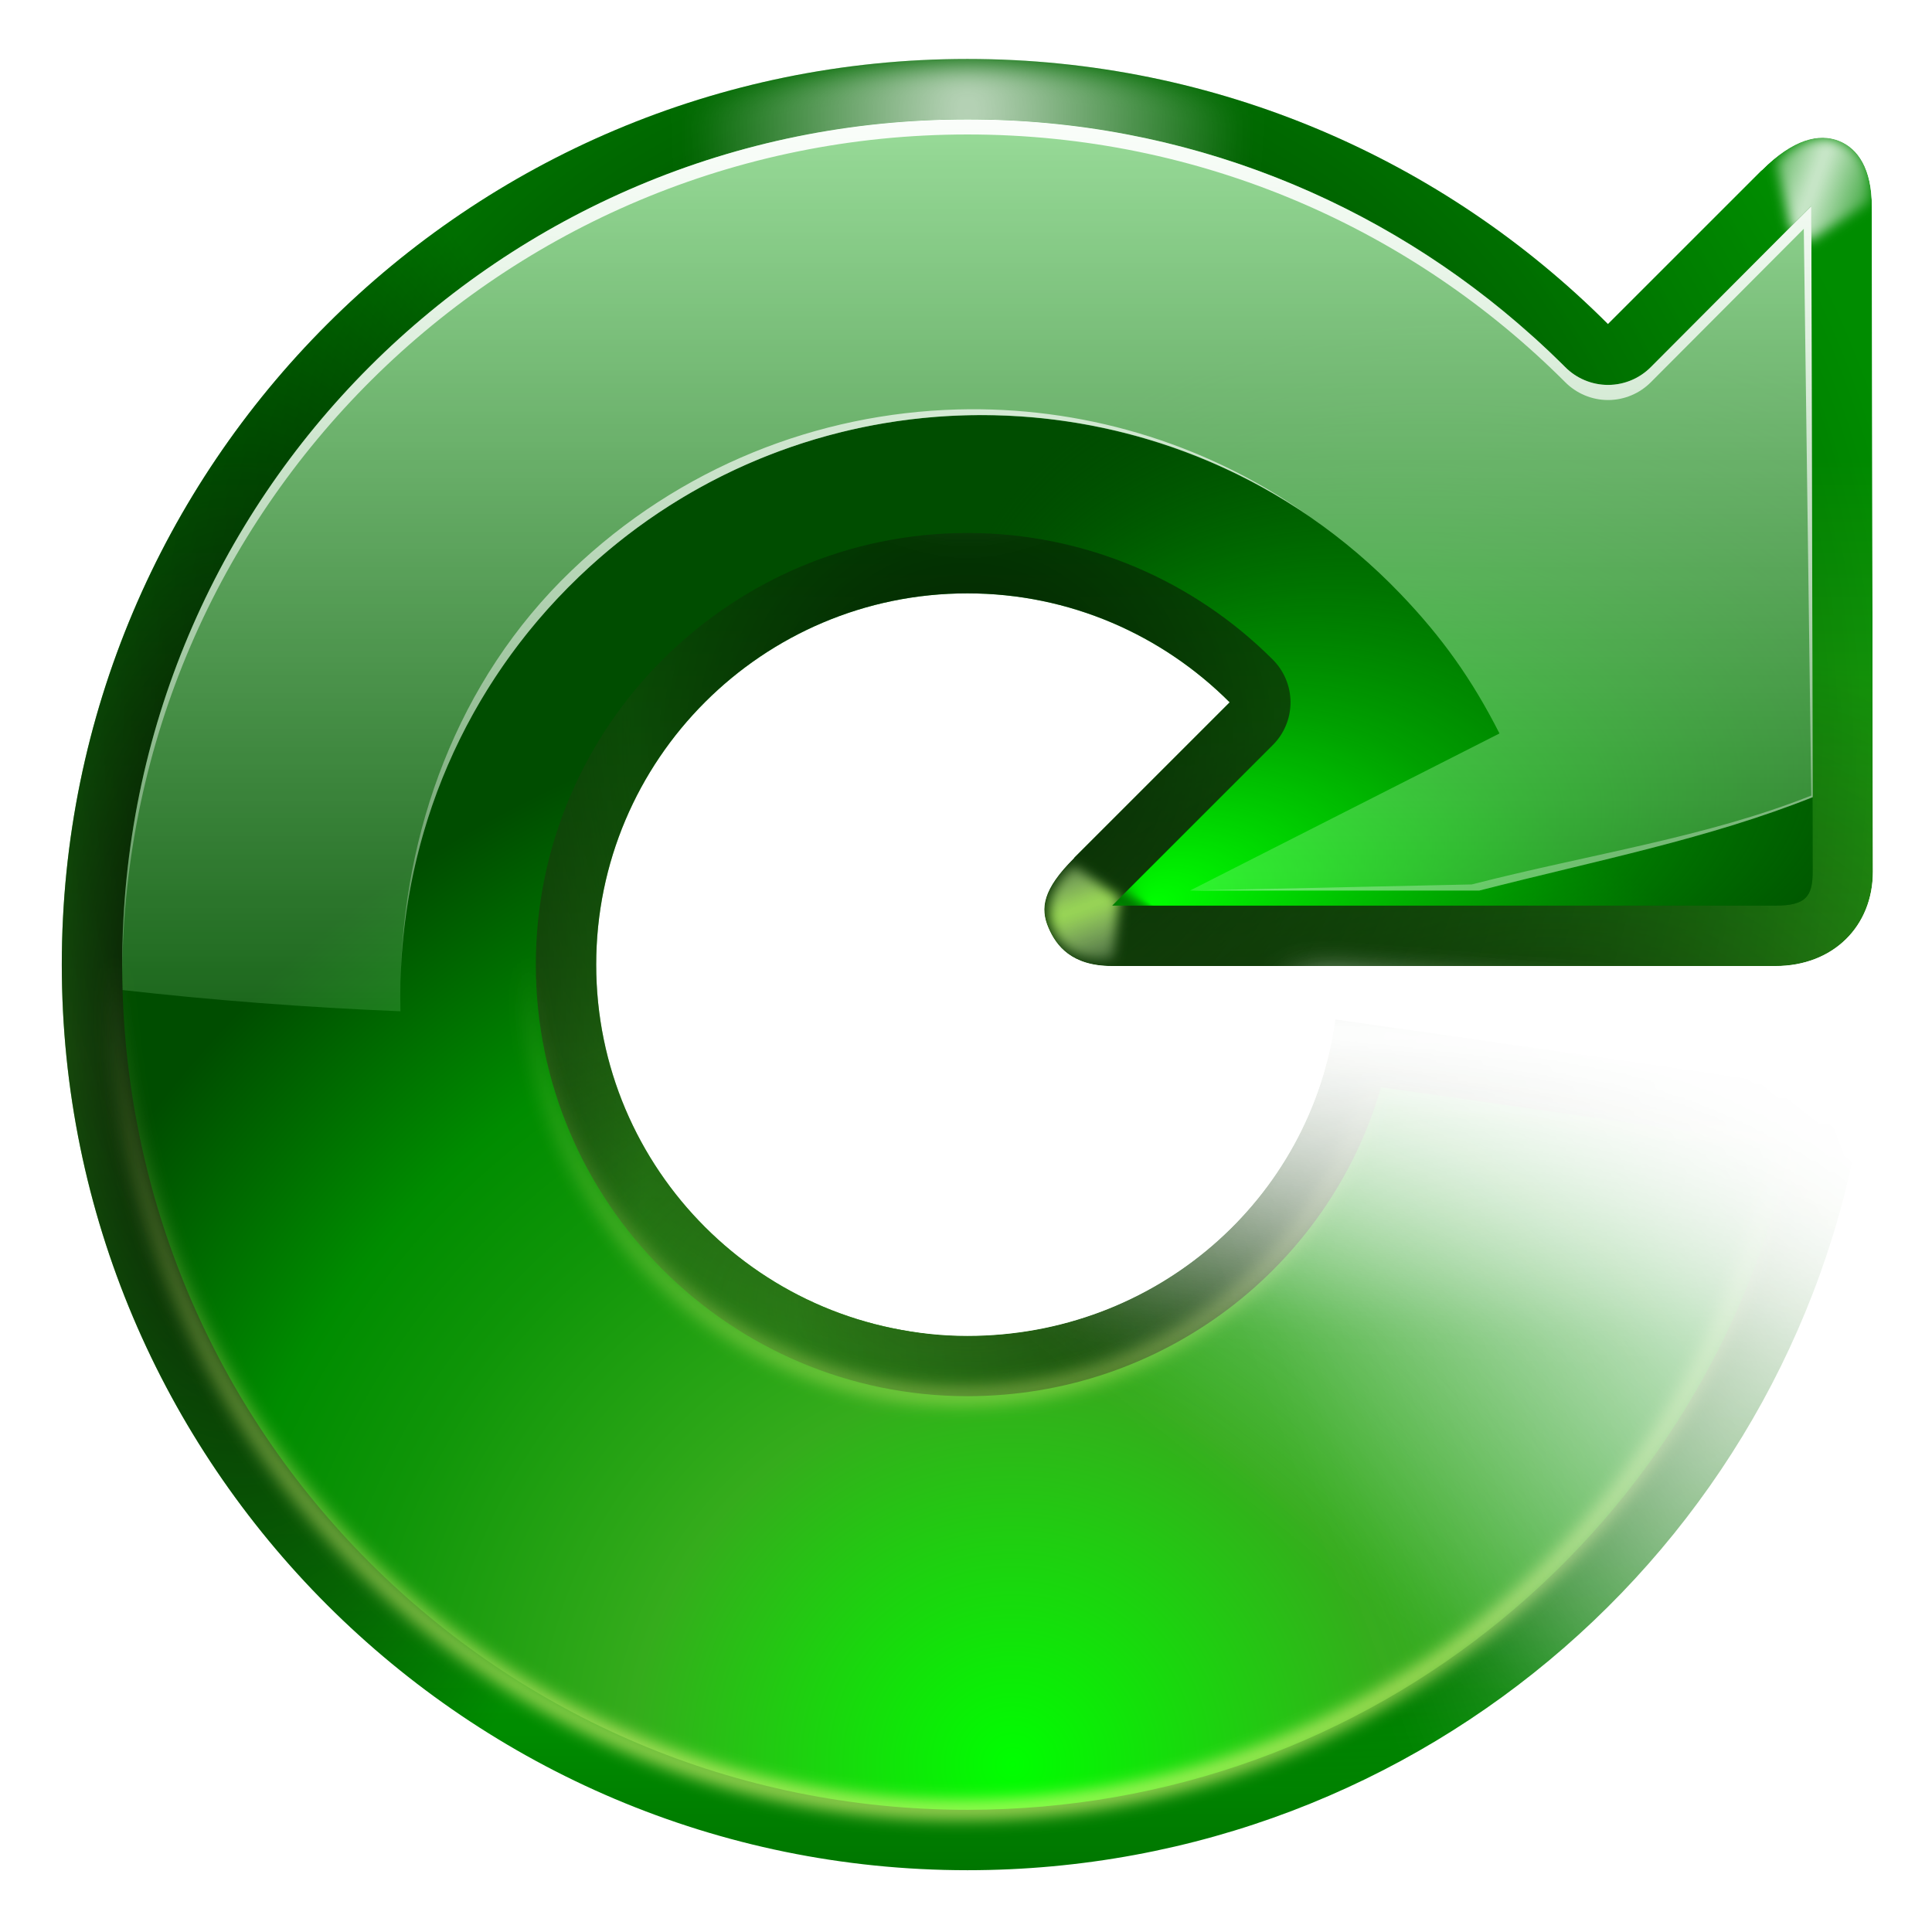
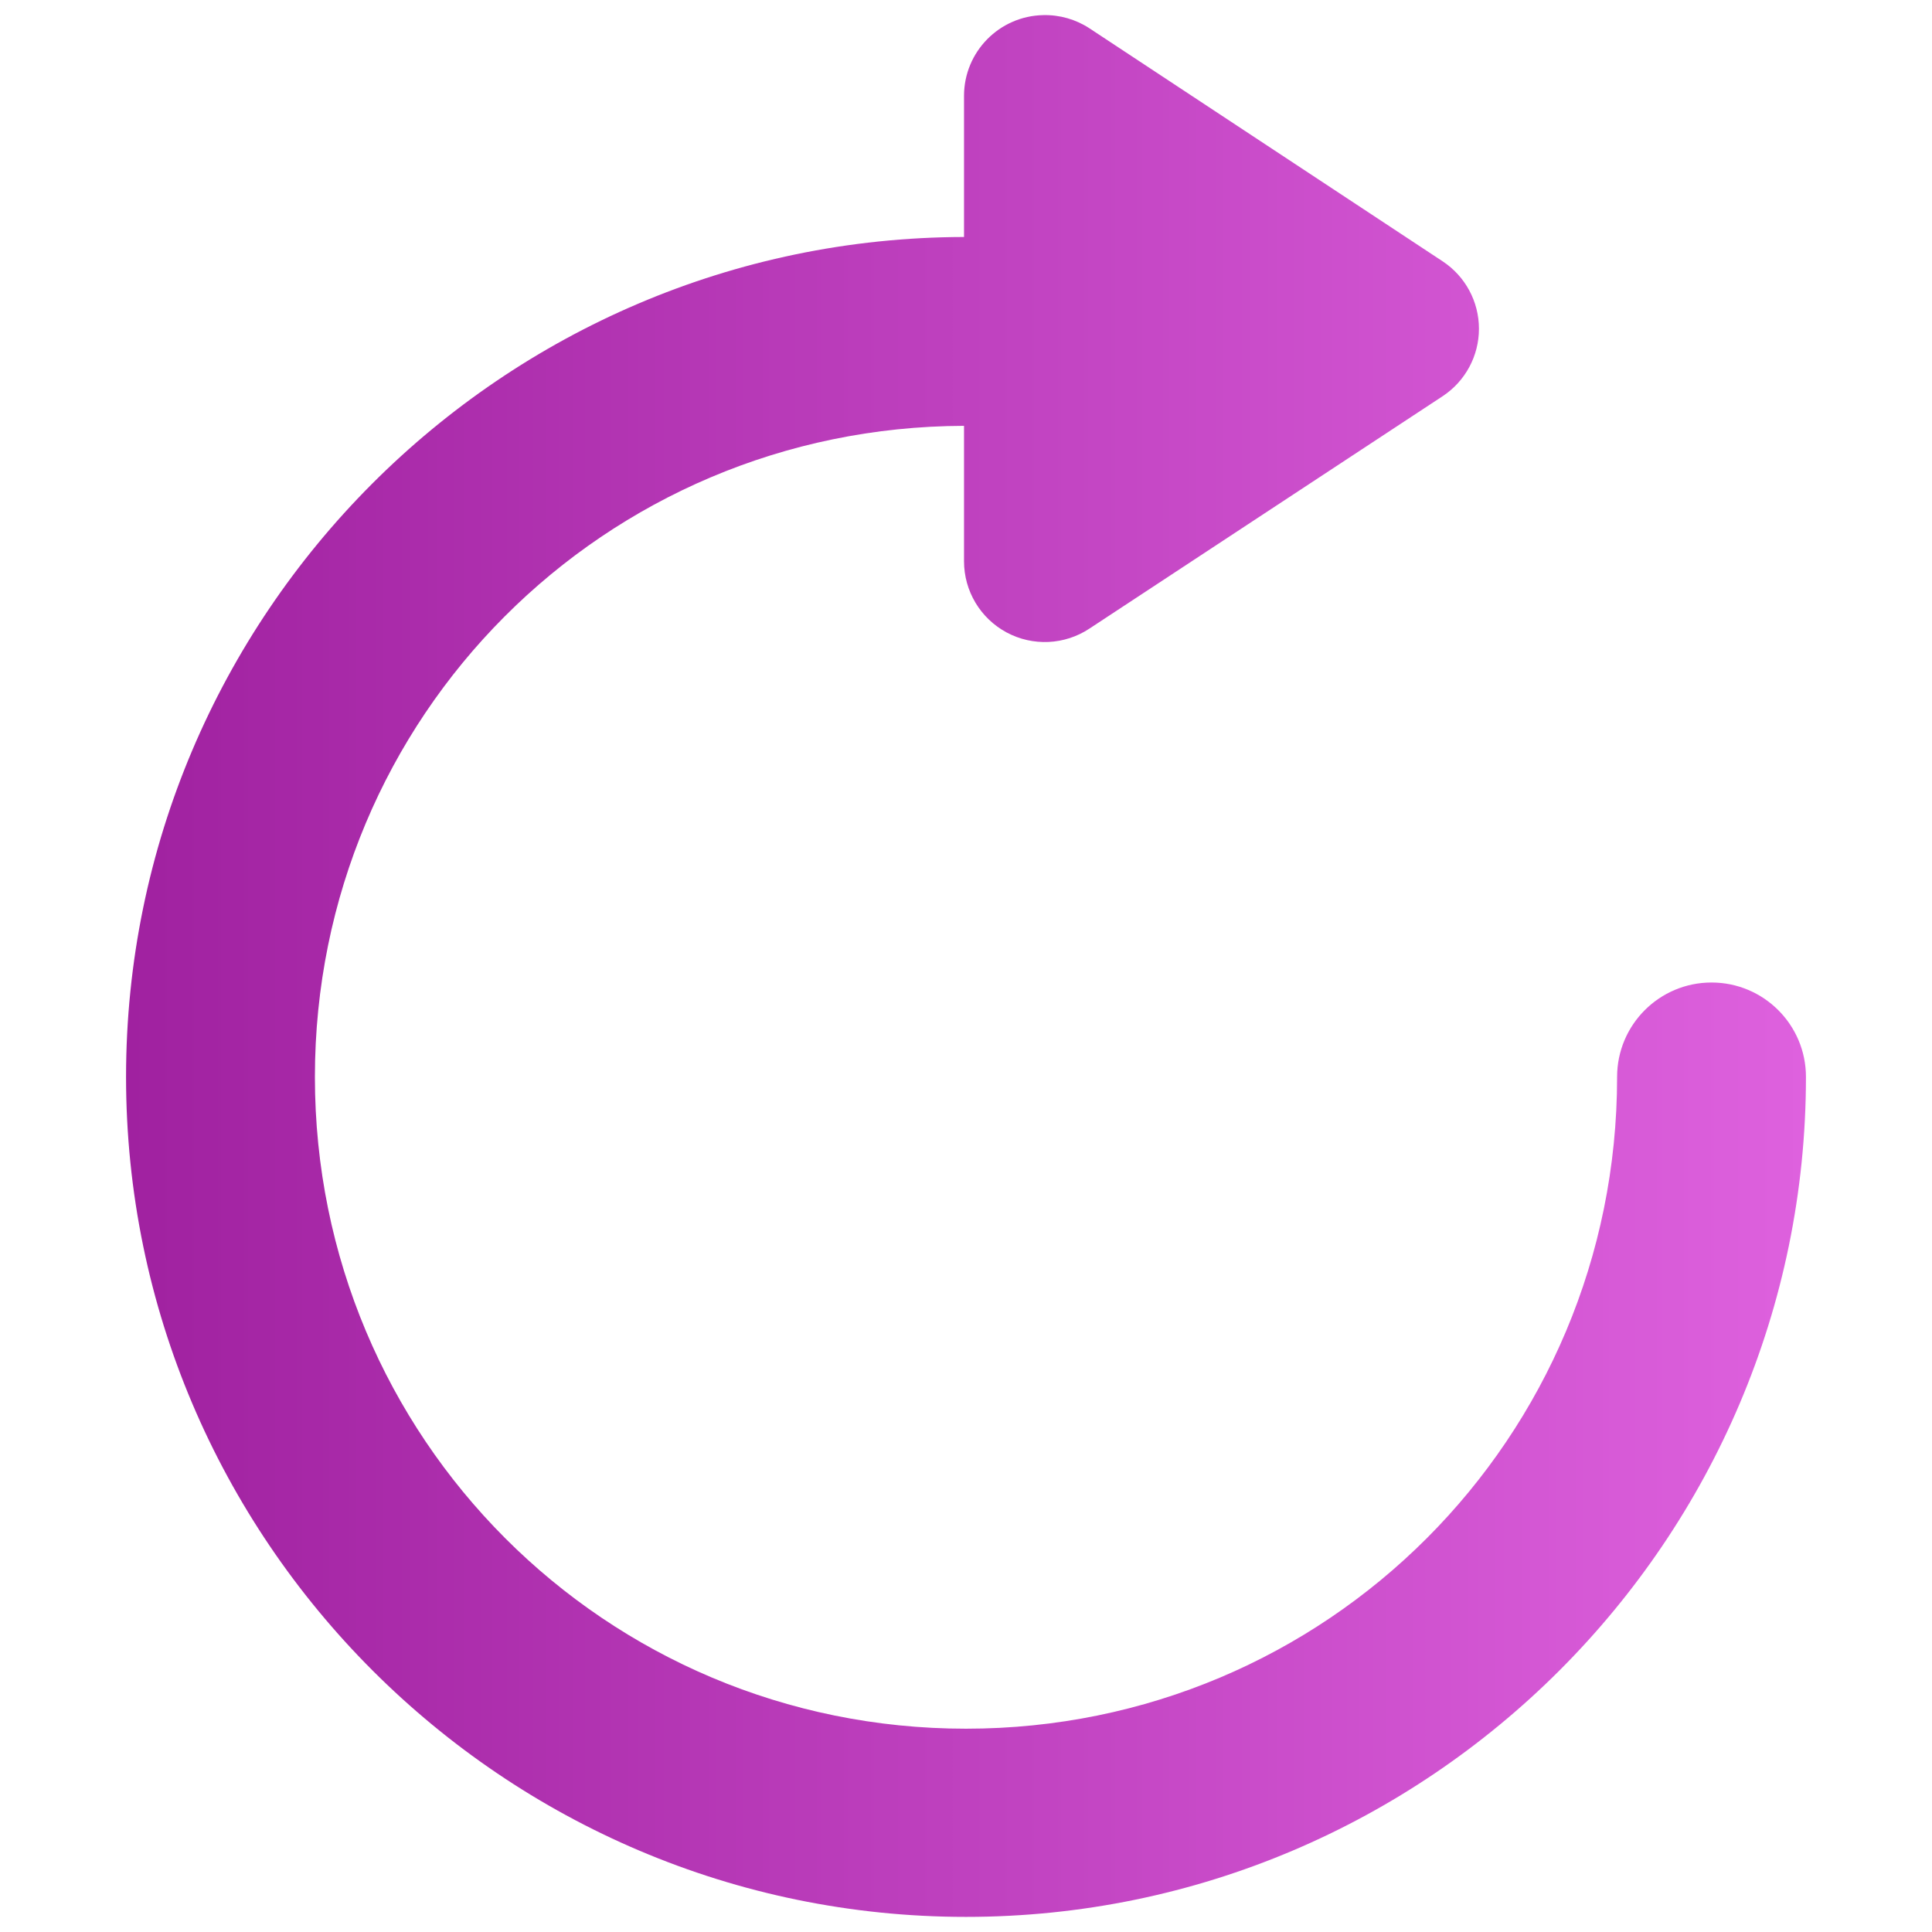
- <svg xmlns="http://www.w3.org/2000/svg" xmlns:xlink="http://www.w3.org/1999/xlink" width="128" height="128" id="svg2606" version="1.0">
-   <defs id="defs2608">
-     <linearGradient id="linearGradient3364">
-       <stop id="stop3366" offset="0" style="stop-color:#f0ff80;stop-opacity:1" />
-       <stop id="stop3368" offset="1" style="stop-color:#f0ff80;stop-opacity:0" />
+ <svg xmlns="http://www.w3.org/2000/svg" xmlns:xlink="http://www.w3.org/1999/xlink" width="128" height="128" viewBox="0 0 128 128" id="svg2" version="1.1">
+   <defs id="defs4">
+     <linearGradient id="linearGradient4141">
+       <stop style="stop-color:#a021a0;stop-opacity:1;" offset="0" id="stop4143" />
+       <stop style="stop-color:#de61de;stop-opacity:1" offset="1" id="stop4145" />
    </linearGradient>
-     <radialGradient gradientUnits="userSpaceOnUse" gradientTransform="matrix(0.9792,0,0,0.9725,133.0002,20.8762)" r="55.148" cy="-0.215" cx="48" id="radialGradient3346">
-       <stop id="stop3350" style="stop-color:#008c00" offset="0" />
-       <stop id="stop3352" style="stop-color:#35AC1C" offset="0.355" />
-       <stop id="stop3354" style="stop-color:#0F9508" offset="0.619" />
-       <stop id="stop3356" style="stop-color:#008C00" offset="0.757" />
-       <stop id="stop3358" style="stop-color:#004d00" offset="1" />
-     </radialGradient>
-     <linearGradient id="linearGradient3340">
-       <stop id="stop3342" offset="0" style="stop-color:#bfffbf;stop-opacity:1" />
-       <stop id="stop3344" offset="1" style="stop-color:#bfffbf;stop-opacity:0" />
-     </linearGradient>
-     <radialGradient gradientUnits="userSpaceOnUse" gradientTransform="matrix(0.9792,0,0,0.9725,133.0002,20.8762)" r="55.148" cy="-0.215" cx="48" id="radialGradient3325">
-       <stop id="stop3327" style="stop-color:#00ff00" offset="0" />
-       <stop id="stop3332" style="stop-color:#35AC1C" offset="0.355" />
-       <stop id="stop3334" style="stop-color:#0F9508" offset="0.619" />
-       <stop id="stop3336" style="stop-color:#008C00" offset="0.757" />
-       <stop id="stop3338" style="stop-color:#004d00" offset="1" />
-     </radialGradient>
-     <linearGradient id="linearGradient3326">
-       <stop style="stop-color:#000000;stop-opacity:1;" offset="0" id="stop3328" />
-       <stop style="stop-color:#000000;stop-opacity:0;" offset="1" id="stop3330" />
-     </linearGradient>
-     <linearGradient id="linearGradient3825">
-       <stop style="stop-color:#ffffff;stop-opacity:0;" offset="0" id="stop3827" />
-       <stop id="stop3833" offset="0.5" style="stop-color:#ffffff;stop-opacity:0.187;" />
-       <stop style="stop-color:#ffffff;stop-opacity:1;" offset="1" id="stop3829" />
-     </linearGradient>
-     <linearGradient id="linearGradient3790">
-       <stop style="stop-color:#ffffff;stop-opacity:1;" offset="0" id="stop3792" />
-       <stop style="stop-color:#ffffff;stop-opacity:0;" offset="1" id="stop3794" />
-     </linearGradient>
-     <linearGradient id="linearGradient3777">
-       <stop style="stop-color:#000000;stop-opacity:1;" offset="0" id="stop3779" />
-       <stop style="stop-color:#000000;stop-opacity:0;" offset="1" id="stop3781" />
-     </linearGradient>
-     <linearGradient id="linearGradient3751">
-       <stop style="stop-color:#53be2c;stop-opacity:1;" offset="0" id="stop3753" />
-       <stop style="stop-color:#53be2c;stop-opacity:0;" offset="1" id="stop3755" />
-     </linearGradient>
-     <linearGradient id="linearGradient3528">
-       <stop style="stop-color:#00ff00;stop-opacity:1" offset="0" id="stop3530" />
-       <stop style="stop-color:#004d00;stop-opacity:0" offset="1" id="stop3532" />
-     </linearGradient>
-     <linearGradient id="linearGradient3295">
-       <stop style="stop-color:#baff63;stop-opacity:1;" offset="0" id="stop3297" />
-       <stop style="stop-color:#ffffff;stop-opacity:0;" offset="1" id="stop3299" />
-     </linearGradient>
-     <linearGradient id="linearGradient3202">
-       <stop style="stop-color:#cbff9c;stop-opacity:1;" offset="0" id="stop3204" />
-       <stop style="stop-color:#65c171;stop-opacity:0" offset="1" id="stop3206" />
-     </linearGradient>
-     <linearGradient id="linearGradient3647">
-       <stop style="stop-color:#c2ebab;stop-opacity:1;" offset="0" id="stop3649" />
-       <stop style="stop-color:#71d03c;stop-opacity:0;" offset="1" id="stop3651" />
-     </linearGradient>
-     <radialGradient id="XMLID_4_" cx="48" cy="-0.215" r="55.148" gradientTransform="matrix(0.9792,0,0,0.9725,133.0002,20.8762)" gradientUnits="userSpaceOnUse">
-       <stop offset="0" style="stop-color:#72D13D" id="stop3082" />
-       <stop offset="0.355" style="stop-color:#35AC1C" id="stop3084" />
-       <stop offset="0.619" style="stop-color:#0F9508" id="stop3086" />
-       <stop offset="0.757" style="stop-color:#008C00" id="stop3088" />
-       <stop offset="1" style="stop-color:#007A00" id="stop3090" />
-     </radialGradient>
-     <linearGradient xlink:href="#XMLID_4_" id="linearGradient3470" x1="123.5" y1="76" x2="220.5" y2="76" gradientUnits="userSpaceOnUse" />
-     <radialGradient xlink:href="#XMLID_4_" id="radialGradient3482" cx="172" cy="76" fx="172" fy="76" r="56" gradientTransform="matrix(1,0,0,1.138393,0,-10.51786)" gradientUnits="userSpaceOnUse" />
-     <radialGradient xlink:href="#XMLID_4_" id="radialGradient3575" gradientUnits="userSpaceOnUse" gradientTransform="matrix(1,0,0,1.138393,0,-10.51786)" cx="172" cy="76" fx="172" fy="76" r="56" />
-     <radialGradient xlink:href="#XMLID_4_" id="radialGradient3592" gradientUnits="userSpaceOnUse" gradientTransform="matrix(1,0,0,1.138393,-108,-22.51786)" cx="172" cy="76" fx="175" fy="103.231" r="56" />
-     <radialGradient xlink:href="#XMLID_4_" id="radialGradient3629" gradientUnits="userSpaceOnUse" gradientTransform="matrix(1,0,0,1.138393,0,-10.51786)" cx="172" cy="76" fx="172" fy="76" r="56" />
-     <linearGradient xlink:href="#XMLID_4_" id="linearGradient3633" gradientUnits="userSpaceOnUse" x1="123.5" y1="76" x2="220.5" y2="76" />
-     <linearGradient xlink:href="#linearGradient3647" id="linearGradient3653" x1="174.5" y1="36.567" x2="174.5" y2="93.2" gradientUnits="userSpaceOnUse" />
-     <linearGradient xlink:href="#linearGradient3647" id="linearGradient3953" gradientUnits="userSpaceOnUse" x1="174.5" y1="36.567" x2="174.5" y2="93.2" />
-     <radialGradient xlink:href="#XMLID_4_" id="radialGradient3184" gradientUnits="userSpaceOnUse" gradientTransform="matrix(1,0,0,1.138393,0,-10.51786)" cx="172" cy="76" fx="172" fy="76" r="56" />
-     <linearGradient xlink:href="#XMLID_4_" id="linearGradient3286" gradientUnits="userSpaceOnUse" x1="123.5" y1="76" x2="220.5" y2="76" />
-     <radialGradient xlink:href="#XMLID_4_" id="radialGradient3465" gradientUnits="userSpaceOnUse" gradientTransform="matrix(1,0,0,1.138393,0,-10.51786)" cx="172" cy="76" fx="172" fy="76" r="56" />
-     <radialGradient xlink:href="#XMLID_4_" id="radialGradient3467" gradientUnits="userSpaceOnUse" gradientTransform="matrix(1,0,0,1.138393,0,-10.51786)" cx="172" cy="76" fx="180.75" fy="125.049" r="56" />
-     <linearGradient xlink:href="#linearGradient3295" id="linearGradient3517" x1="179.172" y1="123.759" x2="173.981" y2="65.448" gradientUnits="userSpaceOnUse" />
-     <radialGradient r="60" fy="86.827" fx="-16.668" cy="86.827" cx="-16.668" gradientTransform="matrix(-0.2586607,-0.5212474,-0.8274344,0.4106011,153.5394,50.05559)" gradientUnits="userSpaceOnUse" id="radialGradient3534" xlink:href="#linearGradient3449" />
-     <linearGradient y2="57.279" x2="226.659" y1="53.784" x1="223.327" spreadMethod="reflect" gradientTransform="matrix(1,0,0,0.8610463,-108.1614,-1.436187)" gradientUnits="userSpaceOnUse" id="linearGradient3530" xlink:href="#linearGradient3260" />
-     <linearGradient y2="66.224" x2="52.218" y1="63.139" x1="196.468" gradientTransform="translate(-0.2125256,-0.1385179)" gradientUnits="userSpaceOnUse" id="linearGradient3526" xlink:href="#linearGradient3260" />
-     <linearGradient y2="106.428" x2="116.718" y1="-0.361" x1="87.468" gradientTransform="translate(-0.2125256,-0.1385179)" gradientUnits="userSpaceOnUse" id="linearGradient3504" xlink:href="#linearGradient3260" />
-     <linearGradient y2="65.448" x2="173.981" y1="123.759" x1="179.172" gradientUnits="userSpaceOnUse" id="linearGradient3458" xlink:href="#linearGradient3295" />
-     <radialGradient r="56" fy="76" fx="172" cy="76" cx="172" gradientTransform="matrix(1,0,0,1.138393,0,-10.51786)" gradientUnits="userSpaceOnUse" id="radialGradient3453" xlink:href="#XMLID_4_" />
-     <linearGradient id="linearGradient3327">
-       <stop style="stop-color:#baff63;stop-opacity:1;" offset="0" id="stop3329" />
-       <stop style="stop-color:#ffffff;stop-opacity:0;" offset="1" id="stop3331" />
-     </linearGradient>
-     <linearGradient id="linearGradient3339">
-       <stop style="stop-color:#cbff9c;stop-opacity:1;" offset="0" id="stop3341" />
-       <stop style="stop-color:#65c171;stop-opacity:0" offset="1" id="stop3343" />
-     </linearGradient>
-     <linearGradient id="linearGradient3345">
-       <stop style="stop-color:#c2ebab;stop-opacity:1;" offset="0" id="stop3347" />
-       <stop style="stop-color:#71d03c;stop-opacity:0;" offset="1" id="stop3349" />
-     </linearGradient>
-     <radialGradient id="radialGradient3351" cx="48" cy="-0.215" r="55.148" gradientTransform="matrix(0.9792,0,0,0.9725,133.0002,20.8762)" gradientUnits="userSpaceOnUse">
-       <stop offset="0" style="stop-color:#72D13D" id="stop3353" />
-       <stop offset="0.355" style="stop-color:#35AC1C" id="stop3454" />
-       <stop offset="0.619" style="stop-color:#0F9508" id="stop3456" />
-       <stop offset="0.757" style="stop-color:#008C00" id="stop3359" />
-       <stop offset="1" style="stop-color:#007A00" id="stop3459" />
-     </radialGradient>
-     <linearGradient xlink:href="#XMLID_4_" id="linearGradient3363" x1="123.5" y1="76" x2="220.5" y2="76" gradientUnits="userSpaceOnUse" />
-     <radialGradient xlink:href="#XMLID_4_" id="radialGradient3448" cx="172" cy="76" fx="172" fy="76" r="56" gradientTransform="matrix(1,0,0,1.138393,0,-10.51786)" gradientUnits="userSpaceOnUse" />
-     <radialGradient xlink:href="#XMLID_4_" id="radialGradient3367" gradientUnits="userSpaceOnUse" gradientTransform="matrix(1,0,0,1.138393,0,-10.51786)" cx="172" cy="76" fx="172" fy="76" r="56" />
-     <radialGradient xlink:href="#XMLID_4_" id="radialGradient3369" gradientUnits="userSpaceOnUse" gradientTransform="matrix(1,0,0,1.138393,-108,-22.51786)" cx="172" cy="76" fx="175" fy="103.231" r="56" />
-     <radialGradient xlink:href="#XMLID_4_" id="radialGradient3371" gradientUnits="userSpaceOnUse" gradientTransform="matrix(1,0,0,1.138393,0,-10.51786)" cx="172" cy="76" fx="172" fy="76" r="56" />
-     <linearGradient xlink:href="#XMLID_4_" id="linearGradient3373" gradientUnits="userSpaceOnUse" x1="123.5" y1="76" x2="220.5" y2="76" />
-     <linearGradient xlink:href="#linearGradient3647" id="linearGradient3375" x1="174.5" y1="36.567" x2="174.5" y2="93.2" gradientUnits="userSpaceOnUse" />
-     <linearGradient xlink:href="#linearGradient3647" id="linearGradient3441" gradientUnits="userSpaceOnUse" x1="174.5" y1="36.567" x2="174.5" y2="93.2" />
-     <radialGradient xlink:href="#XMLID_4_" id="radialGradient3439" gradientUnits="userSpaceOnUse" gradientTransform="matrix(1,0,0,1.138393,0,-10.51786)" cx="172" cy="76" fx="172" fy="76" r="56" />
-     <linearGradient xlink:href="#linearGradient3202" id="linearGradient3381" x1="74.035" y1="16.154" x2="75.957" y2="83.236" gradientUnits="userSpaceOnUse" />
-     <radialGradient xlink:href="#XMLID_4_" id="radialGradient3436" gradientUnits="userSpaceOnUse" gradientTransform="matrix(1,0,0,1.138393,0,-10.51786)" cx="172" cy="76" fx="180.75" fy="125.049" r="56" />
-     <linearGradient xlink:href="#linearGradient3260" id="linearGradient3385" x1="79.59" y1="13.043" x2="67.74" y2="76.456" gradientUnits="userSpaceOnUse" />
-     <linearGradient xlink:href="#XMLID_4_" id="linearGradient3433" gradientUnits="userSpaceOnUse" x1="123.5" y1="76" x2="220.5" y2="76" />
-     <linearGradient xlink:href="#linearGradient3260" id="linearGradient3431" x1="73.743" y1="15.337" x2="78.939" y2="16.751" gradientUnits="userSpaceOnUse" spreadMethod="reflect" />
-     <linearGradient xlink:href="#linearGradient3295" id="linearGradient3395" gradientUnits="userSpaceOnUse" spreadMethod="reflect" x1="74.75" y1="14.276" x2="78.939" y2="16.751" />
-     <linearGradient xlink:href="#XMLID_4_" id="linearGradient3397" gradientUnits="userSpaceOnUse" x1="108" y1="76" x2="212" y2="108.519" gradientTransform="matrix(1,0,0,0.8610463,-108,-1.436187)" />
-     <linearGradient xlink:href="#linearGradient3260" id="linearGradient3399" gradientUnits="userSpaceOnUse" gradientTransform="matrix(1,0,0,0.8610463,-108.1614,-1.436187)" x1="223.327" y1="53.784" x2="226.659" y2="57.279" spreadMethod="reflect" />
-     <radialGradient xlink:href="#linearGradient3449" id="radialGradient3405" cx="72.021" cy="66.345" fx="72.021" fy="66.345" r="60" gradientTransform="matrix(0.5816285,1.767767e-2,-2.6986249e-2,0.8878982,31.92185,5.941909)" gradientUnits="userSpaceOnUse" />
-     <radialGradient xlink:href="#XMLID_4_" id="radialGradient3407" gradientUnits="userSpaceOnUse" gradientTransform="matrix(1,0,0,1.138393,0,-10.51786)" cx="172" cy="76" fx="172" fy="76" r="56" />
-     <radialGradient xlink:href="#XMLID_4_" id="radialGradient3409" gradientUnits="userSpaceOnUse" gradientTransform="matrix(1,0,0,1.138393,0,-10.51786)" cx="172" cy="76" fx="180.75" fy="125.049" r="56" />
-     <linearGradient xlink:href="#linearGradient3295" id="linearGradient3415" x1="179.172" y1="123.759" x2="173.981" y2="65.448" gradientUnits="userSpaceOnUse" />
-     <linearGradient xlink:href="#linearGradient3202" id="linearGradient3418" gradientUnits="userSpaceOnUse" gradientTransform="matrix(1,0,0,0.8610463,-108.1614,-1.436187)" spreadMethod="reflect" x1="223.327" y1="53.784" x2="226.659" y2="57.279" />
-     <linearGradient gradientTransform="translate(-0.5,0)" gradientUnits="userSpaceOnUse" y2="86.178" x2="47.968" y1="16.139" x1="47.968" id="linearGradient3253" xlink:href="#linearGradient3202" />
-     <radialGradient r="56" fy="125.049" fx="180.75" cy="76" cx="172" gradientTransform="matrix(1,0,0,1.138393,0,-10.51786)" gradientUnits="userSpaceOnUse" id="radialGradient2238" xlink:href="#XMLID_4_" />
-     <radialGradient r="56" fy="76" fx="172" cy="76" cx="172" gradientTransform="matrix(1,0,0,1.138393,0,-10.51786)" gradientUnits="userSpaceOnUse" id="radialGradient2236" xlink:href="#XMLID_4_" />
-     <linearGradient gradientTransform="translate(98,0)" y2="65.448" x2="173.981" y1="123.759" x1="179.172" gradientUnits="userSpaceOnUse" id="linearGradient2228" xlink:href="#linearGradient3295" />
-     <linearGradient y2="65.448" x2="173.981" y1="123.759" x1="179.172" gradientUnits="userSpaceOnUse" id="linearGradient2226" xlink:href="#linearGradient3295" />
-     <linearGradient y2="65.448" x2="173.981" y1="123.759" x1="179.172" gradientUnits="userSpaceOnUse" id="linearGradient2220" xlink:href="#linearGradient3295" />
-     <linearGradient y2="57.279" x2="226.659" y1="53.784" x1="223.327" spreadMethod="reflect" gradientTransform="matrix(1,0,0,0.8610463,-108.1614,-1.436187)" gradientUnits="userSpaceOnUse" id="linearGradient3521" xlink:href="#linearGradient3202" />
-     <linearGradient gradientUnits="userSpaceOnUse" y2="65.448" x2="173.981" y1="123.759" x1="179.172" id="linearGradient3414" xlink:href="#linearGradient3295" />
-     <radialGradient r="56" fy="125.049" fx="180.75" cy="76" cx="172" gradientTransform="matrix(1,0,0,1.138393,0,-10.51786)" gradientUnits="userSpaceOnUse" id="radialGradient3408" xlink:href="#XMLID_4_" />
-     <radialGradient r="56" fy="76" fx="172" cy="76" cx="172" gradientTransform="matrix(1,0,0,1.138393,0,-10.51786)" gradientUnits="userSpaceOnUse" id="radialGradient3406" xlink:href="#XMLID_4_" />
-     <radialGradient gradientUnits="userSpaceOnUse" gradientTransform="matrix(-0.5816285,1.767767e-2,2.6986249e-2,0.8878982,86.07815,5.941909)" r="60" fy="66.345" fx="72.021" cy="66.345" cx="72.021" id="radialGradient3455" xlink:href="#linearGradient3449" />
-     <linearGradient gradientTransform="matrix(-1,0,0,0.8610463,236,-1.436187)" y2="108.519" x2="212" y1="76" x1="108" gradientUnits="userSpaceOnUse" id="linearGradient3409" xlink:href="#XMLID_4_" />
-     <linearGradient y2="16.751" x2="78.939" y1="14.276" x1="74.75" spreadMethod="reflect" gradientUnits="userSpaceOnUse" id="linearGradient3393" xlink:href="#linearGradient3295" />
-     <linearGradient spreadMethod="reflect" gradientUnits="userSpaceOnUse" y2="16.751" x2="78.939" y1="15.337" x1="73.743" id="linearGradient3301" xlink:href="#linearGradient3260" />
-     <linearGradient y2="76" x2="220.5" y1="76" x1="123.5" gradientUnits="userSpaceOnUse" id="linearGradient3396" xlink:href="#XMLID_4_" />
-     <radialGradient r="56" fy="121.442" fx="188.882" cy="76" cx="172" gradientTransform="matrix(1,0,0,1.138393,0,-10.51786)" gradientUnits="userSpaceOnUse" id="radialGradient3213" xlink:href="#XMLID_4_" />
-     <radialGradient r="56" fy="76" fx="172" cy="76" cx="172" gradientTransform="matrix(1,0,0,1.138393,0,-10.51786)" gradientUnits="userSpaceOnUse" id="radialGradient3393" xlink:href="#XMLID_4_" />
-     <linearGradient y2="93.2" x2="174.5" y1="36.567" x1="174.5" gradientUnits="userSpaceOnUse" id="linearGradient3391" xlink:href="#linearGradient3647" />
-     <linearGradient gradientUnits="userSpaceOnUse" y2="93.2" x2="174.5" y1="36.567" x1="174.5" id="linearGradient3389" xlink:href="#linearGradient3647" />
-     <linearGradient y2="76" x2="220.5" y1="76" x1="123.5" gradientUnits="userSpaceOnUse" id="linearGradient3387" xlink:href="#XMLID_4_" />
-     <radialGradient r="56" fy="76" fx="172" cy="76" cx="172" gradientTransform="matrix(1,0,0,1.138393,0,-10.51786)" gradientUnits="userSpaceOnUse" id="radialGradient3385" xlink:href="#XMLID_4_" />
-     <radialGradient r="56" fy="103.231" fx="175" cy="76" cx="172" gradientTransform="matrix(1,0,0,1.138393,-108,-22.51786)" gradientUnits="userSpaceOnUse" id="radialGradient3383" xlink:href="#XMLID_4_" />
-     <radialGradient r="56" fy="76" fx="172" cy="76" cx="172" gradientTransform="matrix(1,0,0,1.138393,0,-10.51786)" gradientUnits="userSpaceOnUse" id="radialGradient3381" xlink:href="#XMLID_4_" />
-     <radialGradient gradientUnits="userSpaceOnUse" gradientTransform="matrix(1,0,0,1.138393,0,-10.51786)" r="56" fy="76" fx="172" cy="76" cx="172" id="radialGradient3379" xlink:href="#XMLID_4_" />
-     <linearGradient gradientUnits="userSpaceOnUse" y2="76" x2="220.5" y1="76" x1="123.5" id="linearGradient3377" xlink:href="#XMLID_4_" />
-     <radialGradient gradientUnits="userSpaceOnUse" gradientTransform="matrix(0.9792,0,0,0.9725,133.0002,20.8762)" r="55.148" cy="-0.215" cx="48" id="radialGradient3365">
-       <stop id="stop3367" style="stop-color:#72D13D" offset="0" />
-       <stop id="stop3369" style="stop-color:#35AC1C" offset="0.355" />
-       <stop id="stop3371" style="stop-color:#0F9508" offset="0.619" />
-       <stop id="stop3373" style="stop-color:#008C00" offset="0.757" />
-       <stop id="stop3375" style="stop-color:#007A00" offset="1" />
-     </radialGradient>
-     <linearGradient id="linearGradient3359">
-       <stop id="stop3361" offset="0" style="stop-color:#c2ebab;stop-opacity:1;" />
-       <stop id="stop3363" offset="1" style="stop-color:#71d03c;stop-opacity:0;" />
-     </linearGradient>
-     <linearGradient id="linearGradient3353">
-       <stop id="stop3355" offset="0" style="stop-color:#cbff9c;stop-opacity:1;" />
-       <stop id="stop3357" offset="1" style="stop-color:#65c171;stop-opacity:0" />
-     </linearGradient>
-     <linearGradient id="linearGradient3260">
-       <stop id="stop3262" offset="0" style="stop-color:#ffffff;stop-opacity:1;" />
-       <stop id="stop3264" offset="1" style="stop-color:#ffffff;stop-opacity:0;" />
-     </linearGradient>
-     <linearGradient id="linearGradient3344">
-       <stop id="stop3346" offset="0" style="stop-color:#baff63;stop-opacity:1;" />
-       <stop id="stop3348" offset="1" style="stop-color:#ffffff;stop-opacity:0;" />
-     </linearGradient>
-     <linearGradient id="linearGradient3449">
-       <stop id="stop3451" offset="0" style="stop-color:#000000;stop-opacity:1;" />
-       <stop id="stop3453" offset="1" style="stop-color:#000000;stop-opacity:0;" />
-     </linearGradient>
-     <radialGradient xlink:href="#XMLID_4_" id="radialGradient3492" gradientUnits="userSpaceOnUse" gradientTransform="matrix(1,0,0,1.138393,0,-10.51786)" cx="172" cy="76" fx="172" fy="76" r="56" />
-     <linearGradient xlink:href="#radialGradient3346" id="linearGradient3516" x1="64.089" y1="9.679" x2="64.089" y2="123.906" gradientUnits="userSpaceOnUse" />
-     <radialGradient xlink:href="#radialGradient3325" id="radialGradient3524" cx="67.094" cy="116.906" fx="67.094" fy="116.906" r="56" gradientUnits="userSpaceOnUse" gradientTransform="matrix(1.27841,0,0,1.27841,-18.67957,-32.54788)" />
-     <radialGradient xlink:href="#linearGradient3528" id="radialGradient3535" cx="99.726" cy="27.418" fx="64.69" fy="68.232" r="56" gradientUnits="userSpaceOnUse" gradientTransform="matrix(0.693735,5.8671246e-2,-3.6242796e-2,0.4285387,33.93939,26.8809)" />
-     <linearGradient xlink:href="#linearGradient3340" id="linearGradient3548" x1="75.094" y1="4.532" x2="75.094" y2="80.172" gradientUnits="userSpaceOnUse" />
-     <linearGradient xlink:href="#linearGradient3260" id="linearGradient3581" gradientUnits="userSpaceOnUse" gradientTransform="translate(4.2161108e-3,1.9705695e-3)" x1="75.094" y1="4.532" x2="75.094" y2="80.172" />
-     <linearGradient xlink:href="#linearGradient3364" id="linearGradient3613" x1="208.594" y1="130.406" x2="208.594" y2="63.427" gradientUnits="userSpaceOnUse" gradientTransform="translate(-137,0)" />
-     <radialGradient xlink:href="#linearGradient3449" id="radialGradient3654" cx="-10.165" cy="66.906" fx="-10.165" fy="66.906" r="59.995" gradientTransform="matrix(0.4582893,-2.1035589e-8,4.5903973e-8,1.000081,20.44795,-5.1974351e-3)" gradientUnits="userSpaceOnUse" />
-     <radialGradient xlink:href="#linearGradient3449" id="radialGradient3658" gradientUnits="userSpaceOnUse" gradientTransform="matrix(0.2676699,0.521376,-0.7037472,0.3612977,108.9939,-36.06298)" cx="167.67" cy="80.405" fx="167.67" fy="80.405" r="59.995" />
-     <linearGradient xlink:href="#linearGradient3260" id="linearGradient3676" x1="120.062" y1="12.569" x2="125.304" y2="14.444" gradientUnits="userSpaceOnUse" spreadMethod="reflect" />
-     <filter x="-0.151" width="1.302" y="-0.137" height="1.275" id="filter3738">
-       <feGaussianBlur stdDeviation="0.393" id="feGaussianBlur3740" />
-     </filter>
-     <radialGradient xlink:href="#linearGradient3449" id="radialGradient3744" gradientUnits="userSpaceOnUse" gradientTransform="matrix(-2.3607361e-7,1.109303,-1.063373,-1.4106669e-7,156.3095,-2.406116)" cx="46.254" cy="86.725" fx="46.254" fy="86.725" r="59.995" />
-     <radialGradient xlink:href="#linearGradient3751" id="radialGradient3757" cx="66.015" cy="126.692" fx="66.015" fy="126.692" r="59.995" gradientTransform="matrix(0.675025,0,0,0.3583625,19.52738,41.00465)" gradientUnits="userSpaceOnUse" />
-     <radialGradient xlink:href="#linearGradient3260" id="radialGradient3767" cx="64.089" cy="7.411" fx="64.089" fy="7.411" r="59.995" gradientTransform="matrix(0.3093869,0,0,0.4779247,44.26061,3.864422)" gradientUnits="userSpaceOnUse" />
-     <linearGradient xlink:href="#linearGradient3344" id="linearGradient3771" gradientUnits="userSpaceOnUse" spreadMethod="reflect" x1="120.062" y1="12.569" x2="125.304" y2="14.444" />
-     <linearGradient xlink:href="#linearGradient3777" id="linearGradient3783" x1="152.02" y1="53.585" x2="152.44" y2="83.822" gradientUnits="userSpaceOnUse" />
-     <linearGradient xlink:href="#linearGradient3260" id="linearGradient3786" gradientUnits="userSpaceOnUse" x1="105.299" y1="80.977" x2="128.536" y2="57.672" gradientTransform="matrix(0.9893919,0.1452708,-0.1452708,0.9893919,-310.4199,0)" />
-     <linearGradient xlink:href="#linearGradient3790" id="linearGradient3796" x1="59.961" y1="72.002" x2="147.69" y2="42.618" gradientUnits="userSpaceOnUse" />
-     <linearGradient xlink:href="#linearGradient3260" id="linearGradient3800" gradientUnits="userSpaceOnUse" x1="131.297" y1="80.376" x2="126.87" y2="53.628" gradientTransform="matrix(0.9893919,0.1452708,-0.1452708,0.9893919,-311.127,0)" />
-     <linearGradient xlink:href="#linearGradient3260" id="linearGradient3819" gradientUnits="userSpaceOnUse" gradientTransform="matrix(0.9893919,0.1452708,-0.1452708,0.9893919,-310.4199,0)" x1="105.299" y1="80.977" x2="128.536" y2="57.672" />
-     <mask maskUnits="userSpaceOnUse" id="mask3815">
-       <path style="opacity:1;fill:url(#linearGradient3819);fill-opacity:1;stroke:none;stroke-width:1;stroke-linecap:round;stroke-linejoin:round;stroke-miterlimit:4;stroke-dashoffset:1.088;stroke-opacity:1" d="M -223.766,66.777 L -167.797,74.995 L -172.214,105.078 L -264.245,98.274 L -223.766,66.777 z " id="path3817" />
-     </mask>
-     <radialGradient xlink:href="#linearGradient3825" id="radialGradient3831" cx="-212" cy="79.23" fx="-212.975" fy="20.334" r="59.995" gradientTransform="matrix(0.6484284,0.1017206,-3.1257154e-2,0.1992521,243.4374,84.15916)" gradientUnits="userSpaceOnUse" />
-     <radialGradient xlink:href="#linearGradient3825" id="radialGradient2340" gradientUnits="userSpaceOnUse" gradientTransform="matrix(0.6484284,0.1017206,-3.1257154e-2,0.1992521,-4.56257,53.15916)" cx="-112.172" cy="118.605" fx="-113.148" fy="59.708" r="59.995" />
-     <linearGradient xlink:href="#linearGradient3326" id="linearGradient3332" x1="-145" y1="37.75" x2="-151.5" y2="64.75" gradientUnits="userSpaceOnUse" />
-     <filter id="filter3438">
-       <feGaussianBlur stdDeviation="1.334" id="feGaussianBlur3440" />
-     </filter>
-     <linearGradient xlink:href="#linearGradient3326" id="linearGradient3444" gradientUnits="userSpaceOnUse" x1="-143.5" y1="34.5" x2="-151.5" y2="64.75" />
-     <linearGradient xlink:href="#linearGradient3326" id="linearGradient3477" gradientUnits="userSpaceOnUse" x1="-152.5" y1="34.5" x2="-150.5" y2="57.25" />
-     <linearGradient xlink:href="#linearGradient3326" id="linearGradient3479" gradientUnits="userSpaceOnUse" x1="-126.5" y1="34.5" x2="-151.5" y2="64.75" />
-     <linearGradient xlink:href="#linearGradient3326" id="linearGradient3572" gradientUnits="userSpaceOnUse" x1="-132.51" y1="39.803" x2="-158.925" y2="72.882" />
-     <linearGradient xlink:href="#linearGradient3326" id="linearGradient3574" gradientUnits="userSpaceOnUse" x1="-151.439" y1="37.682" x2="-152.268" y2="57.25" />
-     <linearGradient xlink:href="#linearGradient3326" id="linearGradient3578" gradientUnits="userSpaceOnUse" x1="-83.013" y1="44.753" x2="-158.925" y2="72.882" />
-     <radialGradient xlink:href="#linearGradient3825" id="radialGradient3580" gradientUnits="userSpaceOnUse" gradientTransform="matrix(0.6484284,0.1017206,-3.1257154e-2,0.1992521,-4.56257,53.15916)" cx="-112.172" cy="118.605" fx="-113.148" fy="59.708" r="59.995" />
-     <radialGradient xlink:href="#linearGradient3825" id="radialGradient3594" gradientUnits="userSpaceOnUse" gradientTransform="matrix(0.6484284,0.1017206,-3.1257154e-2,0.1992521,-4.56257,53.15916)" cx="-112.172" cy="118.605" fx="-113.148" fy="59.708" r="59.995" />
-     <linearGradient xlink:href="#linearGradient3326" id="linearGradient3596" gradientUnits="userSpaceOnUse" x1="-151.439" y1="37.682" x2="-152.268" y2="57.25" />
-     <linearGradient xlink:href="#linearGradient3326" id="linearGradient3598" gradientUnits="userSpaceOnUse" x1="-132.51" y1="39.803" x2="-158.925" y2="72.882" />
-     <linearGradient xlink:href="#linearGradient3326" id="linearGradient3600" gradientUnits="userSpaceOnUse" x1="-83.013" y1="44.753" x2="-158.925" y2="72.882" />
-     <mask maskUnits="userSpaceOnUse" id="mask3582">
-       <g id="g3584" transform="translate(248.0164,30.88526)">
-         <path style="opacity:1;fill:url(#radialGradient3594);fill-opacity:1;stroke:none;stroke-width:2;stroke-linecap:round;stroke-linejoin:round;stroke-miterlimit:4;stroke-dashoffset:1.088;stroke-opacity:1" d="M -184.422,-32.472 C -217.548,-32.472 -248.422,-0.098 -248.422,33.028 C -248.422,66.153 -217.048,97.028 -183.922,97.028 C -153.633,97.028 -128.586,70.811 -124.516,41.684 L -159.547,36.653 C -161.172,48.614 -171.477,57.621 -183.922,57.621 C -197.494,57.621 -206.016,46.099 -206.016,32.528 C -206.016,18.956 -199.994,12.434 -186.422,12.434 C -179.637,12.434 -176.501,10.199 -172.047,14.653 L -176.875,25.98 C -178.93,28.036 -179.118,29.286 -178.554,30.595 C -178.046,31.776 -177.033,33.121 -174.344,33.121 L -130.391,33.121 C -126.545,33.121 -123.932,30.467 -123.932,26.871 L -124.001,-17.207 C -124.001,-19.688 -124.903,-21.05 -126.182,-21.556 C -127.497,-22.077 -129.216,-21.679 -131.29,-19.605 L -141.485,-19.41 C -152.344,-30.269 -167.86,-32.472 -184.422,-32.472 z " id="path3586" />
-         <path style="fill:url(#linearGradient3596);fill-opacity:1;fill-rule:evenodd;stroke:none;stroke-width:1px;stroke-linecap:butt;stroke-linejoin:miter;stroke-opacity:1;filter:url(#filter3438)" d="M -161.5,34.5 C -162,37 -180,54 -180,54 L -132.5,80 L -112,38.5 L -161.5,34.5 z " id="path3588" />
-         <path id="path3590" d="M -161.5,34.5 C -162,37 -181.278,54.389 -181.278,54.389 L -151.627,97.592 L -112,38.5 L -161.5,34.5 z " style="fill:url(#linearGradient3598);fill-opacity:1;fill-rule:evenodd;stroke:none;stroke-width:1px;stroke-linecap:butt;stroke-linejoin:miter;stroke-opacity:1;filter:url(#filter3438)" />
-         <path style="fill:url(#linearGradient3600);fill-opacity:1;fill-rule:evenodd;stroke:none;stroke-width:1px;stroke-linecap:butt;stroke-linejoin:miter;stroke-opacity:1;filter:url(#filter3438)" d="M -161.5,34.5 C -162,37 -181.278,54.389 -181.278,54.389 L -151.627,97.592 L -112,38.5 L -161.5,34.5 z " id="path3592" />
-       </g>
-     </mask>
-     <filter id="filter3630">
-       <feGaussianBlur stdDeviation="0.899" id="feGaussianBlur3632" />
-     </filter>
-     <filter id="filter3378">
-       <feGaussianBlur stdDeviation="0.565" id="feGaussianBlur3380" />
-     </filter>
+     <linearGradient xlink:href="#linearGradient4141" id="linearGradient4147" x1="8.351" y1="988.362" x2="119.649" y2="988.362" gradientUnits="userSpaceOnUse" />
  </defs>
-   <g id="layer1">
-     <g id="g3835" mask="url(#mask3582)">
-       <path id="rect3204" d="M 64.094,3.906 C 30.969,3.906 4.094,30.781 4.094,63.906 C 4.094,97.031 30.969,123.906 64.094,123.906 C 94.383,123.906 119.43,101.69 123.5,72.562 L 88.469,67.531 C 86.844,79.492 76.539,88.5 64.094,88.5 C 50.522,88.5 39.5,77.478 39.5,63.906 C 39.5,50.335 50.522,39.312 64.094,39.312 C 70.88,39.312 77.015,42.078 81.469,46.531 L 71.142,56.858 C 69.086,58.914 68.898,60.164 69.462,61.474 C 69.971,62.655 70.983,64 73.672,64 L 117.625,64 C 121.471,64 124.084,61.346 124.084,57.75 L 124.015,13.672 C 124.015,11.191 123.113,9.829 121.834,9.322 C 120.519,8.802 118.8,9.2 116.727,11.273 L 106.531,21.469 C 95.672,10.609 80.656,3.906 64.094,3.906 z " style="opacity:1;fill:url(#linearGradient3516);fill-opacity:1.0;stroke:none;stroke-width:2;stroke-linecap:round;stroke-linejoin:round;stroke-miterlimit:4;stroke-dashoffset:1.088;stroke-opacity:1" />
-       <path style="opacity:0.798;fill:url(#radialGradient3757);fill-opacity:1.0;stroke:none;stroke-width:2;stroke-linecap:round;stroke-linejoin:round;stroke-miterlimit:4;stroke-dashoffset:1.088;stroke-opacity:1" d="M 64.094,3.906 C 30.969,3.906 4.094,30.781 4.094,63.906 C 4.094,97.031 30.969,123.906 64.094,123.906 C 94.383,123.906 119.43,101.69 123.5,72.562 L 88.469,67.531 C 86.844,79.492 76.539,88.5 64.094,88.5 C 50.522,88.5 39.5,77.478 39.5,63.906 C 39.5,50.335 50.522,39.312 64.094,39.312 C 70.88,39.312 77.015,42.078 81.469,46.531 L 71.142,56.858 C 69.086,58.914 68.898,60.164 69.462,61.474 C 69.971,62.655 70.983,64 73.672,64 L 117.625,64 C 121.471,64 124.084,61.346 124.084,57.75 L 124.015,13.672 C 124.015,11.191 123.113,9.829 121.834,9.322 C 120.519,8.802 118.8,9.2 116.727,11.273 L 106.531,21.469 C 95.672,10.609 80.656,3.906 64.094,3.906 z " id="path3749" />
-       <path id="path3656" d="M 64.094,3.906 C 30.969,3.906 4.094,30.781 4.094,63.906 C 4.094,97.031 30.969,123.906 64.094,123.906 C 94.383,123.906 119.43,101.69 123.5,72.562 L 88.469,67.531 C 86.844,79.492 76.539,88.5 64.094,88.5 C 50.522,88.5 39.5,77.478 39.5,63.906 C 39.5,50.335 50.522,39.312 64.094,39.312 C 70.88,39.312 77.015,42.078 81.469,46.531 L 71.142,56.858 C 69.086,58.914 68.898,60.164 69.462,61.474 C 69.971,62.655 70.983,64 73.672,64 L 117.625,64 C 121.471,64 124.084,61.346 124.084,57.75 L 124.015,13.672 C 124.015,11.191 123.113,9.829 121.834,9.322 C 120.519,8.802 118.8,9.2 116.727,11.273 L 106.531,21.469 C 95.672,10.609 80.656,3.906 64.094,3.906 z " style="opacity:0.689;fill:url(#radialGradient3658);fill-opacity:1.0;stroke:none;stroke-width:2;stroke-linecap:round;stroke-linejoin:round;stroke-miterlimit:4;stroke-dashoffset:1.088;stroke-opacity:1" />
-       <path style="opacity:1;fill:url(#radialGradient3654);fill-opacity:1.0;stroke:none;stroke-width:2;stroke-linecap:round;stroke-linejoin:round;stroke-miterlimit:4;stroke-dashoffset:1.088;stroke-opacity:1" d="M 64.094,3.906 C 30.969,3.906 4.094,30.781 4.094,63.906 C 4.094,97.031 30.969,123.906 64.094,123.906 C 94.383,123.906 119.43,101.69 123.5,72.562 L 88.469,67.531 C 86.844,79.492 76.539,88.5 64.094,88.5 C 50.522,88.5 39.5,77.478 39.5,63.906 C 39.5,50.335 50.522,39.312 64.094,39.312 C 70.88,39.312 77.015,42.078 81.469,46.531 L 71.142,56.858 C 69.086,58.914 68.898,60.164 69.462,61.474 C 69.971,62.655 70.983,64 73.672,64 L 117.625,64 C 121.471,64 124.084,61.346 124.084,57.75 L 124.015,13.672 C 124.015,11.191 123.113,9.829 121.834,9.322 C 120.519,8.802 118.8,9.2 116.727,11.273 L 106.531,21.469 C 95.672,10.609 80.656,3.906 64.094,3.906 z " id="path3643" />
-       <path id="path3742" d="M 64.094,3.906 C 30.969,3.906 4.094,30.781 4.094,63.906 C 4.094,97.031 30.969,123.906 64.094,123.906 C 94.383,123.906 119.43,101.69 123.5,72.562 L 88.469,67.531 C 86.844,79.492 76.539,88.5 64.094,88.5 C 50.522,88.5 39.5,77.478 39.5,63.906 C 39.5,50.335 50.522,39.312 64.094,39.312 C 70.88,39.312 77.015,42.078 81.469,46.531 L 71.142,56.858 C 69.086,58.914 68.898,60.164 69.462,61.474 C 69.971,62.655 70.983,64 73.672,64 L 117.625,64 C 121.471,64 124.084,61.346 124.084,57.75 L 124.015,13.672 C 124.015,11.191 123.113,9.829 121.834,9.322 C 120.519,8.802 118.8,9.2 116.727,11.273 L 106.531,21.469 C 95.672,10.609 80.656,3.906 64.094,3.906 z " style="opacity:0.798;fill:url(#radialGradient3744);fill-opacity:1.0;stroke:none;stroke-width:2;stroke-linecap:round;stroke-linejoin:round;stroke-miterlimit:4;stroke-dashoffset:1.088;stroke-opacity:1" />
-       <path style="opacity:0.745;fill:url(#radialGradient3767);fill-opacity:1.0;stroke:none;stroke-width:2;stroke-linecap:round;stroke-linejoin:round;stroke-miterlimit:4;stroke-dashoffset:1.088;stroke-opacity:1;filter:url(#filter3630)" d="M 64.094,4.206 C 30.969,4.206 4.094,30.781 4.094,63.906 C 4.094,97.031 30.969,123.906 64.094,123.906 C 94.383,123.906 119.43,101.69 123.5,72.562 L 88.469,67.531 C 86.844,79.492 76.539,88.5 64.094,88.5 C 50.522,88.5 39.5,77.478 39.5,63.906 C 39.5,50.335 50.522,39.312 64.094,39.312 C 70.88,39.312 77.015,42.078 81.469,46.531 L 71.142,56.858 C 69.086,58.914 68.898,60.164 69.462,61.474 C 69.971,62.655 70.983,64 73.672,64 L 117.625,64 C 121.471,64 124.084,61.346 124.084,57.75 L 124.015,13.672 C 124.015,11.191 123.113,9.829 121.834,9.322 C 120.519,8.802 118.8,9.2 116.727,11.273 L 106.531,21.469 C 95.672,10.609 80.656,4.206 64.094,4.206 z " id="path3759" />
-       <path id="path3660" d="M 117.688,10.75 L 118.625,15.125 L 119.875,16 L 123.875,13.375 C 124.122,11.651 123.524,10.028 121.938,9.375 C 120.351,8.722 118.776,9.502 117.688,10.75 z " style="fill:url(#linearGradient3676);fill-opacity:1.0;fill-rule:evenodd;stroke:none;stroke-width:1px;stroke-linecap:butt;stroke-linejoin:miter;stroke-opacity:1;filter:url(#filter3738);opacity:0.82" />
-       <path transform="matrix(0,1,1,0,60.36358,-60.36359)" style="opacity:0.82;fill:url(#linearGradient3771);fill-opacity:1;fill-rule:evenodd;stroke:none;stroke-width:1px;stroke-linecap:butt;stroke-linejoin:miter;stroke-opacity:1;filter:url(#filter3738)" d="M 117.688,10.75 L 119.875,13.875 L 120.375,13.75 L 123.875,13.375 C 124.122,11.651 123.524,10.028 121.938,9.375 C 120.351,8.722 118.776,9.502 117.688,10.75 z " id="path3769" />
-       <path id="path3494" d="M 64.094 7.906 C 33.132 7.906 8.094 32.945 8.094 63.906 C 8.094 94.868 33.132 119.906 64.094 119.906 C 91.027 119.906 113.215 101.1 118.625 75.906 L 91.5 72.031 C 88.061 83.929 77.06 92.5 64.094 92.5 C 48.356 92.5 35.5 79.644 35.5 63.906 C 35.5 48.169 48.356 35.312 64.094 35.312 C 71.966 35.312 79.145 38.52 84.312 43.688 C 85.072 44.439 85.5 45.463 85.5 46.531 C 85.5 47.6 85.072 48.624 84.312 49.375 L 73.688 60 L 117.625 60 C 119.63 60 120.094 59.408 120.094 57.75 L 120 13.656 L 109.375 24.312 C 108.624 25.072 107.6 25.5 106.531 25.5 C 105.463 25.5 104.439 25.072 103.688 24.312 C 93.55 14.175 79.577 7.906 64.094 7.906 z " style="opacity:1;fill:url(#radialGradient3524);fill-opacity:1.0;stroke:none;stroke-width:4;stroke-linecap:round;stroke-linejoin:round;stroke-miterlimit:4;stroke-dashoffset:1.088;stroke-opacity:1;stroke-dasharray:none" />
-       <path style="opacity:1;fill:url(#radialGradient3535);fill-opacity:1.0;stroke:none;stroke-width:4;stroke-linecap:round;stroke-linejoin:round;stroke-miterlimit:4;stroke-dashoffset:1.088;stroke-opacity:1;stroke-dasharray:none" d="M 64.094 7.906 C 33.132 7.906 8.094 32.945 8.094 63.906 C 8.094 94.868 33.132 119.906 64.094 119.906 C 91.027 119.906 113.215 101.1 118.625 75.906 L 91.5 72.031 C 88.061 83.929 77.06 92.5 64.094 92.5 C 48.356 92.5 35.5 79.644 35.5 63.906 C 35.5 48.169 48.356 35.312 64.094 35.312 C 71.966 35.312 79.145 38.52 84.312 43.688 C 85.072 44.439 85.5 45.463 85.5 46.531 C 85.5 47.6 85.072 48.624 84.312 49.375 L 73.688 60 L 117.625 60 C 119.63 60 120.094 59.408 120.094 57.75 L 120 13.656 L 109.375 24.312 C 108.624 25.072 107.6 25.5 106.531 25.5 C 105.463 25.5 104.439 25.072 103.688 24.312 C 93.55 14.175 79.577 7.906 64.094 7.906 z " id="path3526" />
-       <path id="path3537" d="M 64.094,7.906 C 33.132,7.906 8.094,32.945 8.094,63.906 C 8.094,64.474 8.108,65.03 8.125,65.594 C 14.114,66.271 20.266,66.744 26.531,67 C 26.261,56.541 30.203,46.025 38.344,38.219 C 53.683,23.51 78.072,24.004 92.781,39.344 C 95.545,42.226 97.538,45.032 99.344,48.594 L 78.844,59 L 98,59 C 105.928,56.973 113.186,55.563 120.094,52.812 L 120,13.656 L 109.375,24.312 C 108.624,25.072 107.6,25.5 106.531,25.5 C 105.463,25.5 104.439,25.072 103.688,24.312 C 93.55,14.175 79.577,7.906 64.094,7.906 z " style="opacity:0.833;fill:url(#linearGradient3548);fill-opacity:1.0;stroke:none;stroke-width:8;stroke-linecap:round;stroke-linejoin:round;stroke-miterlimit:4;stroke-dasharray:none;stroke-dashoffset:1.088;stroke-opacity:1" />
-       <path id="path3553" d="M 64.1,7.909 C 33.138,7.909 8.1,32.947 8.1,63.909 C 8.1,64.087 8.097,64.263 8.1,64.44 C 8.353,33.697 33.296,8.909 64.1,8.909 C 79.583,8.909 93.556,15.177 103.694,25.315 C 104.445,26.074 105.469,26.503 106.537,26.503 C 107.606,26.503 108.63,26.074 109.381,25.315 L 119.506,15.159 L 120,52.709 C 113.092,55.459 105.434,56.57 97.506,58.596 L 78.85,59.003 L 98.006,59.003 C 105.934,56.976 113.192,55.566 120.1,52.815 L 120.006,14.659 L 120.006,13.659 L 119.506,14.159 L 109.381,24.315 C 108.63,25.074 107.606,25.503 106.537,25.503 C 105.469,25.503 104.445,25.074 103.694,24.315 C 103.683,24.305 103.673,24.294 103.662,24.284 C 103.61,24.231 103.559,24.18 103.506,24.128 C 102.932,23.56 102.355,23.012 101.756,22.471 C 101.675,22.397 101.588,22.326 101.506,22.253 C 91.59,13.342 78.497,7.909 64.1,7.909 z M 63.444,27.128 C 54.205,27.378 45.04,30.92 37.85,37.815 C 30.218,45.133 26.722,55.188 26.537,65.034 C 26.777,55.232 30.718,45.54 38.35,38.221 C 51.666,25.452 71.803,24.123 86.506,34.034 C 79.627,29.229 71.519,26.909 63.444,27.128 z " style="opacity:1;fill:url(#linearGradient3581);fill-opacity:1.0;stroke:none;stroke-width:8;stroke-linecap:round;stroke-linejoin:round;stroke-miterlimit:4;stroke-dasharray:none;stroke-dashoffset:1.088;stroke-opacity:1" />
-       <path id="path3603" d="M 63.594,7.906 C 32.632,7.906 7.594,32.945 7.594,63.906 C 7.594,94.868 32.632,119.906 63.594,119.906 C 90.527,119.906 112.715,101.1 118.125,75.906 L 91,72.031 C 87.561,83.929 76.56,92.5 63.594,92.5 C 47.856,92.5 35,79.644 35,63.906 C 35,48.169 47.856,35.312 63.594,35.312 C 71.466,35.312 78.645,38.52 83.812,43.688 C 84.572,44.439 85,45.463 85,46.531 C 85,47.6 84.572,48.624 83.812,49.375 L 73.188,60 L 117.125,60 C 119.13,60 119.594,59.408 119.594,57.75 L 119.5,13.656 L 108.875,24.312 C 108.124,25.072 107.1,25.5 106.031,25.5 C 104.963,25.5 103.939,25.072 103.188,24.312 C 93.05,14.175 79.077,7.906 63.594,7.906 z " style="opacity:1;fill:none;fill-opacity:1;stroke:url(#linearGradient3613);stroke-width:1;stroke-linecap:round;stroke-linejoin:round;stroke-miterlimit:4;stroke-dasharray:none;stroke-dashoffset:1.088;stroke-opacity:1;filter:url(#filter3378)" />
-     </g>
+   <g id="layer1" transform="translate(0,-924.3622)">
+     <path d="m 69.119,925.364 a 5.352,5.352 0 0 0 -5.25,5.337 l 0,9.362 c -30.601,0.066 -55.518,25.033 -55.518,55.649 0,30.657 24.993,55.649 55.649,55.649 30.657,0 55.649,-24.993 55.649,-55.649 a 6.256,6.256 0 1 0 -12.512,0 c 0,23.909 -19.228,43.181 -43.137,43.181 -23.909,0 -43.137,-19.272 -43.137,-43.181 0,-23.868 19.154,-43.071 43.006,-43.137 l 0,8.969 a 5.352,5.352 0 0 0 8.312,4.462 l 23.406,-15.4 a 5.352,5.352 0 0 0 0,-8.925 L 72.181,926.239 a 5.352,5.352 0 0 0 -3.062,-0.875 z" style="color:#000000;text-indent:0;text-transform:none;direction:ltr;block-progression:tb;baseline-shift:baseline;display:inline;overflow:visible;visibility:visible;fill:url(#linearGradient4147);fill-opacity:1;stroke:none;marker:none;enable-background:accumulate" visibility="visible" display="inline" overflow="visible" id="path4" />
  </g>
</svg>
